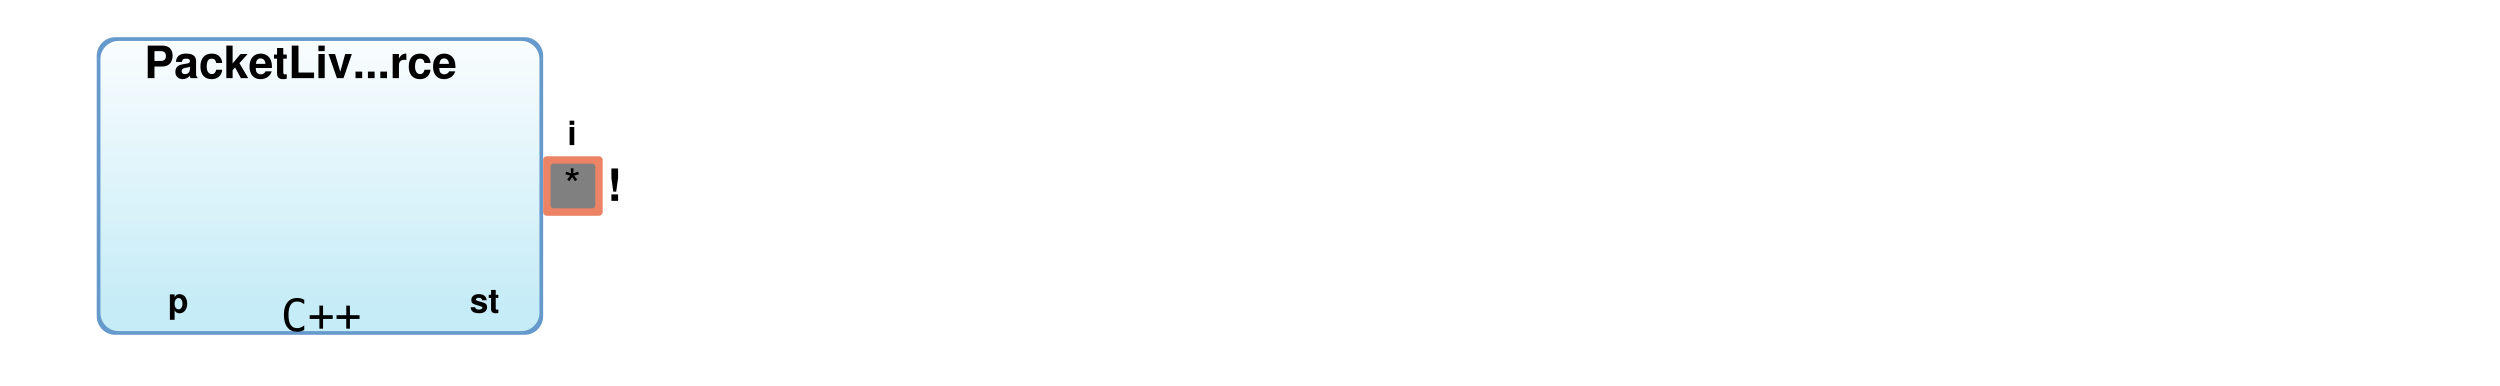
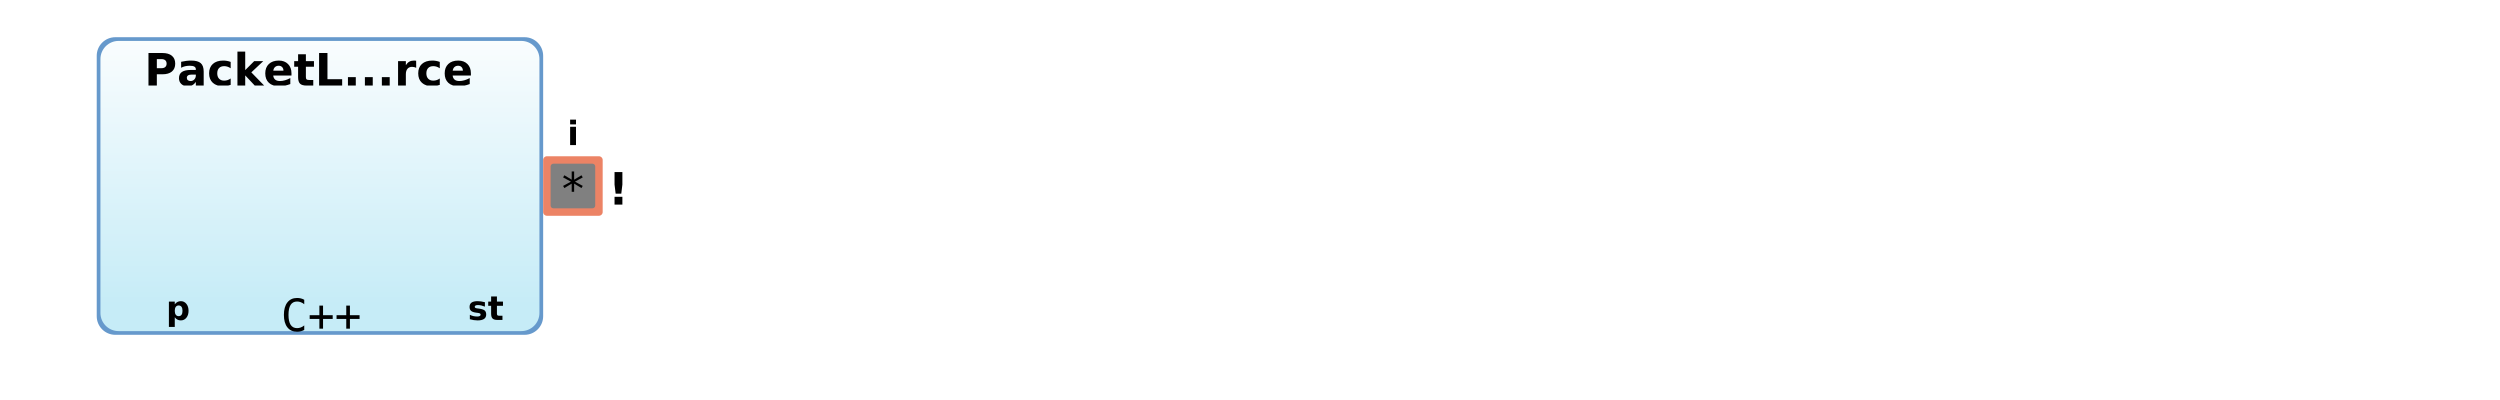
<svg xmlns="http://www.w3.org/2000/svg" style="fill-opacity:1; color-rendering:auto; color-interpolation:auto; text-rendering:auto; stroke:black; stroke-linecap:square; stroke-miterlimit:10; shape-rendering:auto; stroke-opacity:1; fill:black; stroke-dasharray:none; font-weight:normal; stroke-width:1; font-family:'Dialog'; font-style:normal; stroke-linejoin:miter; font-size:12; stroke-dashoffset:0; image-rendering:auto;">
  <defs id="genericDefs" />
  <g>
    <defs id="defs1">
      <linearGradient x1="26" gradientUnits="userSpaceOnUse" x2="26" y1="10" y2="82" id="linearGradient1" spreadMethod="pad">
        <stop style="stop-opacity:1; stop-color:rgb(250,253,254);" offset="0%" />
        <stop style="stop-opacity:1; stop-color:rgb(198,236,247);" offset="100%" />
      </linearGradient>
      <clipPath clipPathUnits="userSpaceOnUse" id="clipPath1">
        <path d="M38.8 11 L133.2 11 L133.2 23 L38.8 23 L38.8 11 Z" />
      </clipPath>
    </defs>
    <g style="fill:rgb(0,0,0); fill-opacity:0; stroke-opacity:0; stroke:rgb(0,0,0);">
      <rect x="0" width="672" height="100" y="0" style="stroke:none;" />
    </g>
    <g style="fill:rgb(102,153,204); stroke:rgb(102,153,204);">
      <rect x="26" y="10" width="120" style="stroke:none;" rx="5" ry="5" height="80" />
      <rect x="27" y="11" width="118" style="fill:url(#linearGradient1); stroke:none;" rx="4.875" ry="4.875" height="78" />
    </g>
    <g style="font-family:sans-serif; font-weight:bold;">
-       <path d="M41.519 17.875 L41.519 21 L39.706 21 L39.706 12.25 L43.581 12.25 C45.394 12.25 46.394 13.219 46.394 14.969 C46.394 16.734 45.362 17.875 43.753 17.875 ZM41.519 16.375 L43.191 16.375 C44.159 16.375 44.597 15.953 44.597 15.078 C44.597 14.172 44.159 13.75 43.191 13.75 L41.519 13.75 ZM53.081 20.797 L53.081 21 L51.268 21 C51.112 20.812 51.065 20.688 51.065 20.359 C50.487 20.969 49.831 21.281 49.096 21.281 C48.534 21.281 47.956 21.047 47.596 20.656 C47.284 20.344 47.143 19.891 47.143 19.328 C47.143 18.172 47.753 17.516 49.05 17.297 L49.721 17.172 C50.55 17.047 50.55 17.047 50.768 16.922 C50.956 16.828 51.065 16.625 51.065 16.422 C51.065 15.984 50.737 15.766 50.081 15.766 C49.253 15.766 48.987 15.984 48.893 16.656 L47.284 16.656 C47.393 15.156 48.3 14.406 50.05 14.406 C51.8 14.406 52.706 15.078 52.706 16.406 L52.706 20 C52.706 20.344 52.784 20.516 53.081 20.797 ZM51.065 18.391 L51.065 17.938 C50.862 18.031 50.8 18.062 50.346 18.141 L49.768 18.25 C49.081 18.391 48.815 18.641 48.815 19.141 C48.815 19.625 49.159 19.922 49.721 19.922 C50.581 19.922 51.065 19.375 51.065 18.391 ZM59.734 16.938 L58.124 16.938 C57.937 16.094 57.609 15.766 56.921 15.766 C56.437 15.766 56.077 15.953 55.874 16.312 C55.671 16.703 55.562 17.281 55.562 17.891 C55.562 19.156 56.077 19.922 56.921 19.922 C57.577 19.922 57.905 19.594 58.124 18.75 L59.734 18.75 C59.577 20.297 58.484 21.281 56.905 21.281 C54.999 21.281 53.874 20.031 53.874 17.891 C53.874 15.688 54.999 14.406 56.937 14.406 C58.562 14.406 59.609 15.359 59.734 16.938 ZM62.527 17.047 L64.652 14.516 L66.558 14.516 L64.355 16.969 L66.714 21 L64.746 21 L63.199 18.141 L62.527 18.875 L62.527 21 L60.839 21 L60.839 12.25 L62.527 12.25 ZM73.086 18.281 L68.742 18.281 C68.773 18.906 68.836 19.188 68.992 19.422 C69.227 19.781 69.617 19.984 70.086 19.984 C70.711 19.984 71.18 19.688 71.383 19.172 L73.039 19.172 C72.664 20.453 71.492 21.281 70.039 21.281 C68.195 21.281 67.07 20 67.07 17.922 C67.07 15.75 68.211 14.406 70.07 14.406 C71.383 14.406 72.414 15.125 72.852 16.297 C73.008 16.75 73.102 17.359 73.102 18 C73.102 18.078 73.102 18.141 73.086 18.281 ZM68.773 17.172 L71.352 17.172 C71.32 16.734 71.242 16.469 71.086 16.234 C70.852 15.906 70.461 15.703 70.039 15.703 C69.305 15.703 68.883 16.188 68.773 17.172 ZM77.082 14.656 L77.082 15.766 L76.145 15.766 L76.145 19.297 C76.145 19.875 76.254 20 76.707 20 C76.817 20 76.91 19.984 77.082 19.969 L77.082 21.141 C76.785 21.234 76.489 21.281 76.114 21.281 C75.004 21.281 74.473 20.766 74.473 19.75 L74.473 15.766 L73.645 15.766 L73.645 14.656 L74.473 14.656 L74.473 12.906 L76.145 12.906 L76.145 14.656 ZM80.232 12.25 L80.232 19.5 L84.42 19.5 L84.42 21 L78.42 21 L78.42 12.25 ZM87.279 14.516 L87.279 21 L85.592 21 L85.592 14.516 ZM87.279 12.25 L87.279 13.75 L85.592 13.75 L85.592 12.25 ZM92.332 21 L90.566 21 L88.301 14.516 L90.066 14.516 L91.473 19.266 L92.785 14.516 L94.566 14.516 ZM97.36 19.25 L97.36 21 L95.563 21 L95.563 19.25 ZM100.694 19.25 L100.694 21 L98.897 21 L98.897 19.25 ZM104.028 19.25 L104.028 21 L102.231 21 L102.231 19.25 ZM105.55 14.516 L107.237 14.516 L107.237 15.797 C107.597 14.922 108.269 14.406 109.034 14.406 C109.081 14.406 109.144 14.406 109.237 14.422 L109.237 16.125 C109.019 16.094 108.894 16.078 108.706 16.078 C107.722 16.078 107.237 16.578 107.237 17.562 L107.237 21 L105.55 21 ZM115.731 16.938 L114.121 16.938 C113.934 16.094 113.606 15.766 112.918 15.766 C112.434 15.766 112.075 15.953 111.871 16.312 C111.668 16.703 111.559 17.281 111.559 17.891 C111.559 19.156 112.075 19.922 112.918 19.922 C113.575 19.922 113.903 19.594 114.121 18.75 L115.731 18.75 C115.575 20.297 114.481 21.281 112.903 21.281 C110.996 21.281 109.871 20.031 109.871 17.891 C109.871 15.688 110.996 14.406 112.934 14.406 C114.559 14.406 115.606 15.359 115.731 16.938 ZM122.415 18.281 L118.071 18.281 C118.102 18.906 118.165 19.188 118.321 19.422 C118.555 19.781 118.946 19.984 119.415 19.984 C120.04 19.984 120.508 19.688 120.712 19.172 L122.368 19.172 C121.993 20.453 120.821 21.281 119.368 21.281 C117.524 21.281 116.399 20 116.399 17.922 C116.399 15.75 117.54 14.406 119.399 14.406 C120.712 14.406 121.743 15.125 122.18 16.297 C122.337 16.75 122.43 17.359 122.43 18 C122.43 18.078 122.43 18.141 122.415 18.281 ZM118.102 17.172 L120.68 17.172 C120.649 16.734 120.571 16.469 120.415 16.234 C120.18 15.906 119.79 15.703 119.368 15.703 C118.633 15.703 118.212 16.188 118.102 17.172 Z" style="stroke:none; clip-path:url(#clipPath1);" />
+       <path d="M39.909 14.25 L43.644 14.25 Q45.316 14.25 46.206 14.992 Q47.097 15.734 47.097 17.109 Q47.097 18.484 46.206 19.227 Q45.316 19.969 43.644 19.969 L42.159 19.969 L42.159 23 L39.909 23 L39.909 14.25 ZM42.159 15.891 L42.159 18.328 L43.409 18.328 Q44.066 18.328 44.425 18.008 Q44.784 17.688 44.784 17.109 Q44.784 16.516 44.425 16.203 Q44.066 15.891 43.409 15.891 L42.159 15.891 ZM51.548 20.047 Q50.892 20.047 50.556 20.266 Q50.22 20.484 50.22 20.922 Q50.22 21.328 50.493 21.555 Q50.767 21.781 51.236 21.781 Q51.829 21.781 52.236 21.352 Q52.642 20.922 52.642 20.281 L52.642 20.047 L51.548 20.047 ZM54.751 19.25 L54.751 23 L52.642 23 L52.642 22.031 Q52.22 22.625 51.689 22.898 Q51.157 23.172 50.407 23.172 Q49.376 23.172 48.743 22.578 Q48.111 21.984 48.111 21.031 Q48.111 19.875 48.907 19.336 Q49.704 18.797 51.392 18.797 L52.642 18.797 L52.642 18.641 Q52.642 18.141 52.243 17.906 Q51.845 17.672 51.017 17.672 Q50.345 17.672 49.767 17.805 Q49.189 17.938 48.689 18.219 L48.689 16.609 Q49.361 16.453 50.04 16.367 Q50.72 16.281 51.392 16.281 Q53.173 16.281 53.962 16.977 Q54.751 17.672 54.751 19.25 ZM62.005 16.641 L62.005 18.359 Q61.583 18.062 61.146 17.922 Q60.708 17.781 60.255 17.781 Q59.38 17.781 58.888 18.289 Q58.396 18.797 58.396 19.719 Q58.396 20.641 58.888 21.156 Q59.38 21.672 60.255 21.672 Q60.739 21.672 61.185 21.523 Q61.63 21.375 62.005 21.094 L62.005 22.812 Q61.505 22.984 61.005 23.078 Q60.505 23.172 59.989 23.172 Q58.208 23.172 57.208 22.258 Q56.208 21.344 56.208 19.719 Q56.208 18.094 57.208 17.188 Q58.208 16.281 59.989 16.281 Q60.505 16.281 61.005 16.367 Q61.505 16.453 62.005 16.641 ZM63.822 13.875 L65.915 13.875 L65.915 18.844 L68.322 16.438 L70.759 16.438 L67.556 19.453 L71.009 23 L68.478 23 L65.915 20.266 L65.915 23 L63.822 23 L63.822 13.875 ZM78.349 19.703 L78.349 20.297 L73.443 20.297 Q73.521 21.031 73.974 21.406 Q74.427 21.781 75.255 21.781 Q75.911 21.781 76.607 21.578 Q77.302 21.375 78.036 20.984 L78.036 22.594 Q77.286 22.875 76.544 23.023 Q75.802 23.172 75.052 23.172 Q73.271 23.172 72.286 22.266 Q71.302 21.359 71.302 19.719 Q71.302 18.125 72.271 17.203 Q73.24 16.281 74.943 16.281 Q76.49 16.281 77.419 17.211 Q78.349 18.141 78.349 19.703 ZM76.193 19 Q76.193 18.406 75.841 18.039 Q75.49 17.672 74.927 17.672 Q74.318 17.672 73.935 18.016 Q73.552 18.359 73.458 19 L76.193 19 ZM82.222 14.578 L82.222 16.438 L84.394 16.438 L84.394 17.938 L82.222 17.938 L82.222 20.719 Q82.222 21.172 82.402 21.336 Q82.581 21.5 83.128 21.5 L84.206 21.5 L84.206 23 L82.409 23 Q81.159 23 80.644 22.484 Q80.128 21.969 80.128 20.719 L80.128 17.938 L79.081 17.938 L79.081 16.438 L80.128 16.438 L80.128 14.578 L82.222 14.578 ZM85.771 14.25 L88.021 14.25 L88.021 21.297 L91.974 21.297 L91.974 23 L85.771 23 L85.771 14.25 ZM93.527 20.734 L95.636 20.734 L95.636 23 L93.527 23 L93.527 20.734 ZM98.085 20.734 L100.195 20.734 L100.195 23 L98.085 23 L98.085 20.734 ZM102.644 20.734 L104.753 20.734 L104.753 23 L102.644 23 L102.644 20.734 ZM111.874 18.219 Q111.593 18.094 111.32 18.031 Q111.046 17.969 110.765 17.969 Q109.968 17.969 109.531 18.492 Q109.093 19.016 109.093 19.969 L109.093 23 L106.999 23 L106.999 16.438 L109.093 16.438 L109.093 17.516 Q109.499 16.875 110.023 16.578 Q110.546 16.281 111.281 16.281 Q111.374 16.281 111.499 16.289 Q111.624 16.297 111.859 16.328 L111.874 18.219 ZM118.214 16.641 L118.214 18.359 Q117.792 18.062 117.355 17.922 Q116.917 17.781 116.464 17.781 Q115.589 17.781 115.097 18.289 Q114.605 18.797 114.605 19.719 Q114.605 20.641 115.097 21.156 Q115.589 21.672 116.464 21.672 Q116.948 21.672 117.394 21.523 Q117.839 21.375 118.214 21.094 L118.214 22.812 Q117.714 22.984 117.214 23.078 Q116.714 23.172 116.198 23.172 Q114.417 23.172 113.417 22.258 Q112.417 21.344 112.417 19.719 Q112.417 18.094 113.417 17.188 Q114.417 16.281 116.198 16.281 Q116.714 16.281 117.214 16.367 Q117.714 16.453 118.214 16.641 ZM126.577 19.703 L126.577 20.297 L121.671 20.297 Q121.749 21.031 122.202 21.406 Q122.656 21.781 123.484 21.781 Q124.14 21.781 124.835 21.578 Q125.531 21.375 126.265 20.984 L126.265 22.594 Q125.515 22.875 124.773 23.023 Q124.031 23.172 123.281 23.172 Q121.499 23.172 120.515 22.266 Q119.531 21.359 119.531 19.719 Q119.531 18.125 120.499 17.203 Q121.468 16.281 123.171 16.281 Q124.718 16.281 125.648 17.211 Q126.577 18.141 126.577 19.703 ZM124.421 19 Q124.421 18.406 124.07 18.039 Q123.718 17.672 123.156 17.672 Q122.546 17.672 122.163 18.016 Q121.781 18.359 121.687 19 L124.421 19 Z" style="stroke:none; clip-path:url(#clipPath1);" />
    </g>
    <rect width="94.4" x="38.8" height="12.0" id="sdt0" y="11.0" style="stroke-opacity:0; fill-opacity:0;" />
    <g style="font-family:'Monospaced';">
      <path style="stroke:none;" d="M81.781 88.688 Q81.344 88.922 80.867 89.047 Q80.391 89.172 79.859 89.172 Q78.172 89.172 77.242 87.984 Q76.312 86.797 76.312 84.641 Q76.312 82.484 77.25 81.289 Q78.188 80.094 79.859 80.094 Q80.391 80.094 80.867 80.211 Q81.344 80.328 81.781 80.578 L81.781 81.781 Q81.359 81.422 80.859 81.234 Q80.359 81.047 79.859 81.047 Q78.703 81.047 78.125 81.938 Q77.547 82.828 77.547 84.641 Q77.547 86.422 78.125 87.312 Q78.703 88.203 79.859 88.203 Q80.375 88.203 80.867 88.016 Q81.359 87.828 81.781 87.469 L81.781 88.688 ZM86.834 82.141 L86.834 84.734 L89.428 84.734 L89.428 85.734 L86.834 85.734 L86.834 88.344 L85.85 88.344 L85.85 85.734 L83.24 85.734 L83.24 84.734 L85.85 84.734 L85.85 82.141 L86.834 82.141 ZM94.059 82.141 L94.059 84.734 L96.652 84.734 L96.652 85.734 L94.059 85.734 L94.059 88.344 L93.074 88.344 L93.074 85.734 L90.465 85.734 L90.465 84.734 L93.074 84.734 L93.074 82.141 L94.059 82.141 Z" />
-       <path style="stroke:none;" d="M130.797 80.703 L129.578 80.703 C129.578 80.266 129.281 80.047 128.672 80.047 C128.234 80.047 127.938 80.234 127.938 80.5 C127.938 80.703 128.031 80.766 128.391 80.875 L129.969 81.344 C130.609 81.531 130.938 81.938 130.938 82.562 C130.938 83.031 130.719 83.484 130.359 83.781 C130 84.062 129.484 84.203 128.812 84.203 C127.328 84.203 126.547 83.656 126.516 82.594 L127.75 82.594 C127.797 82.844 127.859 82.953 127.984 83.047 C128.156 83.156 128.406 83.219 128.734 83.219 C129.312 83.219 129.672 83.031 129.672 82.734 C129.672 82.547 129.562 82.438 129.25 82.344 L127.75 81.875 C127.281 81.719 127.125 81.641 126.953 81.469 C126.781 81.281 126.688 81 126.688 80.672 C126.688 79.688 127.453 79.062 128.688 79.062 C129.984 79.062 130.781 79.688 130.797 80.703 ZM133.95 79.234 L133.95 80.078 L133.247 80.078 L133.247 82.719 C133.247 83.156 133.341 83.25 133.669 83.25 C133.763 83.25 133.825 83.25 133.95 83.219 L133.95 84.109 C133.731 84.188 133.513 84.203 133.231 84.203 C132.403 84.203 131.997 83.828 131.997 83.062 L131.997 80.078 L131.372 80.078 L131.372 79.234 L131.997 79.234 L131.997 77.938 L133.247 77.938 L133.247 79.234 Z" />
+       <path style="stroke:none;" d="M130.344 81.234 L130.344 82.422 Q129.844 82.219 129.375 82.109 Q128.906 82 128.484 82 Q128.047 82 127.828 82.117 Q127.609 82.234 127.609 82.469 Q127.609 82.656 127.773 82.758 Q127.938 82.859 128.359 82.906 L128.641 82.938 Q129.844 83.094 130.266 83.445 Q130.688 83.797 130.688 84.547 Q130.688 85.344 130.102 85.734 Q129.516 86.125 128.375 86.125 Q127.875 86.125 127.359 86.047 Q126.844 85.969 126.297 85.812 L126.297 84.625 Q126.766 84.859 127.258 84.969 Q127.75 85.078 128.266 85.078 Q128.719 85.078 128.953 84.953 Q129.188 84.828 129.188 84.578 Q129.188 84.359 129.023 84.258 Q128.859 84.156 128.391 84.094 L128.109 84.062 Q127.062 83.938 126.641 83.578 Q126.219 83.219 126.219 82.5 Q126.219 81.719 126.75 81.336 Q127.281 80.953 128.391 80.953 Q128.828 80.953 129.305 81.023 Q129.781 81.094 130.344 81.234 ZM133.576 79.688 L133.576 81.078 L135.201 81.078 L135.201 82.203 L133.576 82.203 L133.576 84.297 Q133.576 84.641 133.716 84.758 Q133.857 84.875 134.263 84.875 L135.06 84.875 L135.06 86 L133.716 86 Q132.779 86 132.396 85.609 Q132.013 85.219 132.013 84.297 L132.013 82.203 L131.232 82.203 L131.232 81.078 L132.013 81.078 L132.013 79.688 L133.576 79.688 Z" />
    </g>
    <rect width="17.7" x="121.4" height="9.0" id="sdt1" y="77.0" style="stroke-opacity:0; fill-opacity:0;" />
    <g style="font-family:sans-serif; font-size:9; font-weight:bold;">
-       <path style="stroke:none;" d="M46.931 79.141 L46.931 79.859 C47.244 79.312 47.666 79.062 48.275 79.062 C48.869 79.062 49.462 79.359 49.791 79.828 C50.119 80.281 50.322 80.953 50.322 81.641 C50.322 83.125 49.447 84.219 48.275 84.219 C47.666 84.219 47.244 83.969 46.931 83.422 L46.931 85.969 L45.666 85.969 L45.666 79.141 ZM47.994 80.109 C47.369 80.109 46.931 80.734 46.931 81.641 C46.931 82.547 47.369 83.156 47.994 83.156 C48.619 83.156 49.056 82.547 49.056 81.656 C49.056 80.734 48.634 80.109 47.994 80.109 Z" />
+       <path style="stroke:none;" d="M46.978 85.281 L46.978 87.875 L45.4 87.875 L45.4 81.078 L46.978 81.078 L46.978 81.797 Q47.306 81.375 47.705 81.164 Q48.103 80.953 48.603 80.953 Q49.525 80.953 50.103 81.68 Q50.681 82.406 50.681 83.547 Q50.681 84.688 50.103 85.406 Q49.525 86.125 48.603 86.125 Q48.103 86.125 47.705 85.922 Q47.306 85.719 46.978 85.281 ZM48.025 82.109 Q47.525 82.109 47.252 82.477 Q46.978 82.844 46.978 83.547 Q46.978 84.234 47.252 84.609 Q47.525 84.984 48.025 84.984 Q48.525 84.984 48.791 84.617 Q49.056 84.25 49.056 83.547 Q49.056 82.844 48.791 82.477 Q48.525 82.109 48.025 82.109 Z" />
    </g>
    <rect width="17.7" x="38.8" height="12.0" id="sdt2" y="77.0" style="stroke-opacity:0; fill-opacity:0;" />
    <g style="fill:rgb(236,131,101); font-size:9; font-weight:bold; font-family:sans-serif; stroke:rgb(236,131,101);">
      <rect x="146" y="42" width="16" style="stroke:none;" rx="1" ry="1" height="16" />
      <rect x="148" y="44" width="12" style="fill:gray; stroke:none;" rx="0.75" ry="0.75" height="12" />
    </g>
    <g style="font-family:sans-serif;">
-       <path style="stroke:none;" d="M153.422 45.25 L154.172 45.25 L154.109 46.594 L155.391 46.141 L155.609 46.844 L154.312 47.203 L155.156 48.281 L154.547 48.703 L153.797 47.594 L153.047 48.703 L152.453 48.281 L153.281 47.203 L151.984 46.844 L152.203 46.141 L153.484 46.594 Z" />
-       <path style="stroke:none;" d="M154.359 34.141 L154.359 39 L153.109 39 L153.109 34.141 ZM154.359 32.438 L154.359 33.562 L153.109 33.562 L153.109 32.438 Z" />
+       <path style="stroke:none;" d="M156.641 47.688 L154.547 48.828 L156.641 49.969 L156.297 50.547 L154.328 49.359 L154.328 51.562 L153.672 51.562 L153.672 49.359 L151.703 50.547 L151.359 49.969 L153.469 48.828 L151.359 47.688 L151.703 47.109 L153.672 48.297 L153.672 46.094 L154.328 46.094 L154.328 48.297 L156.297 47.109 L156.641 47.688 Z" />
+       <path style="stroke:none;" d="M153.25 34.078 L154.828 34.078 L154.828 39 L153.25 39 L153.25 34.078 ZM153.25 32.156 L154.828 32.156 L154.828 33.438 L153.25 33.438 L153.25 32.156 Z" />
    </g>
-     <rect width="16.0" x="146.0" height="10.0" id="sdt3" y="32.0" style="stroke-opacity:0; fill-opacity:0;" />
+     <rect width="16.0" x="146.0" height="12.0" id="sdt3" y="30.0" style="stroke-opacity:0; fill-opacity:0;" />
    <g style="font-family:sans-serif; font-weight:bold;">
-       <path style="stroke:none;" d="M166.141 45.281 L166.141 47.812 L165.641 51.516 L164.844 51.516 L164.344 47.812 L164.344 45.281 ZM166.141 52.25 L166.141 54 L164.344 54 L164.344 52.25 Z" />
+       <path style="stroke:none;" d="M165.188 46.25 L167.297 46.25 L167.297 49.609 L167 52.062 L165.484 52.062 L165.188 49.609 L165.188 46.25 ZM165.188 52.906 L167.297 52.906 L167.297 55 L165.188 55 L165.188 52.906 Z" />
    </g>
-     <rect width="6.0" x="162.0" height="16.0" id="sdt4" y="42.0" style="stroke-opacity:0; fill-opacity:0;" />
+     <rect width="8.0" x="162.0" height="16.0" id="sdt4" y="42.0" style="stroke-opacity:0; fill-opacity:0;" />
    <g visibility="hidden" style="stroke:none;font-style:italic;font-size:12px;font-family:'Helvetica','SansSerif';">
-       <rect x="40.8" y="3.0" width="106.94" style="fill:rgb(230,230,255);stroke:rgb(0,0,80);" rx="2.0" ry="2.0" height="15.0" />
+       <rect x="40.8" y="1.0" width="118.6" style="fill:rgb(230,230,255);stroke:rgb(0,0,80);" rx="2.0" ry="2.0" height="17.0" />
      <text x="41.8" y="14.0">PacketLiveSource</text>
      <set attributeName="visibility" from="hidden" end="sdt0.mouseout" to="visible" begin="sdt0.mouseover" />
    </g>
    <g visibility="hidden" style="stroke:none;font-style:italic;font-size:12px;font-family:'Helvetica','SansSerif';">
-       <rect x="130.25" y="88.0" width="360.28" style="fill:rgb(230,230,255);stroke:rgb(0,0,80);" rx="2.0" ry="2.0" height="15.0" />
-       <text x="131.25" y="99.0">Operator always provides a single threaded execution context.</text>
+       <rect x="130.25" y="90.0" width="418.58" style="fill:rgb(230,230,255);stroke:rgb(0,0,80);" rx="2.0" ry="2.0" height="17.0" />
+       <text x="131.25" y="103.0">Operator always provides a single threaded execution context.</text>
      <set attributeName="visibility" from="hidden" end="sdt1.mouseout" to="visible" begin="sdt1.mouseover" />
    </g>
    <g visibility="hidden" style="stroke:none;font-style:italic;font-size:12px;font-family:'Helvetica','SansSerif';">
-       <rect x="47.65" y="49.0" width="324.24" style="fill:rgb(230,230,255);stroke:rgb(0,0,80);" rx="2.0" ry="2.0" height="54.0" />
-       <text x="48.65" y="60.0">Required: networkInterface / Optional: maximumLength, </text>
+       <rect x="47.65" y="45.0" width="377.24" style="fill:rgb(230,230,255);stroke:rgb(0,0,80);" rx="2.0" ry="2.0" height="62.0" />
+       <text x="48.65" y="58.0">Required: networkInterface / Optional: maximumLength, </text>
      <text x="48.65" y="73.0">inputFilter, outputFilters, promiscuous, initDelay, </text>
-       <text x="48.65" y="86.0">bufferSize, processorAffinity, timeout, timestampType, </text>
-       <text x="48.65" y="99.0">metricsInterval</text>
+       <text x="48.65" y="88.0">bufferSize, processorAffinity, timeout, timestampType, </text>
+       <text x="48.65" y="103.0">metricsInterval</text>
      <set attributeName="visibility" from="hidden" end="sdt2.mouseout" to="visible" begin="sdt2.mouseover" />
    </g>
    <g visibility="hidden" style="stroke:none;font-style:italic;font-size:12px;font-family:'Helvetica','SansSerif';">
-       <rect x="164.0" y="33.0" width="62.42" style="fill:rgb(230,230,255);stroke:rgb(0,0,80);" rx="2.0" ry="2.0" height="15.0" />
+       <rect x="164.0" y="31.0" width="70.9" style="fill:rgb(230,230,255);stroke:rgb(0,0,80);" rx="2.0" ry="2.0" height="17.0" />
      <text x="165.0" y="44.0">immutable</text>
      <set attributeName="visibility" from="hidden" end="sdt3.mouseout" to="visible" begin="sdt3.mouseover" />
    </g>
    <g visibility="hidden" style="stroke:none;font-style:italic;font-size:12px;font-family:'Helvetica','SansSerif';">
-       <rect x="170.0" y="49.0" width="207.64" style="fill:rgb(230,230,255);stroke:rgb(0,0,80);" rx="2.0" ry="2.0" height="15.0" />
-       <text x="171.0" y="60.0">This port is generating punctuations</text>
+       <rect x="172.0" y="47.0" width="241.56" style="fill:rgb(230,230,255);stroke:rgb(0,0,80);" rx="2.0" ry="2.0" height="17.0" />
+       <text x="173.0" y="60.0">This port is generating punctuations</text>
      <set attributeName="visibility" from="hidden" end="sdt4.mouseout" to="visible" begin="sdt4.mouseover" />
    </g>
  </g>
</svg>
